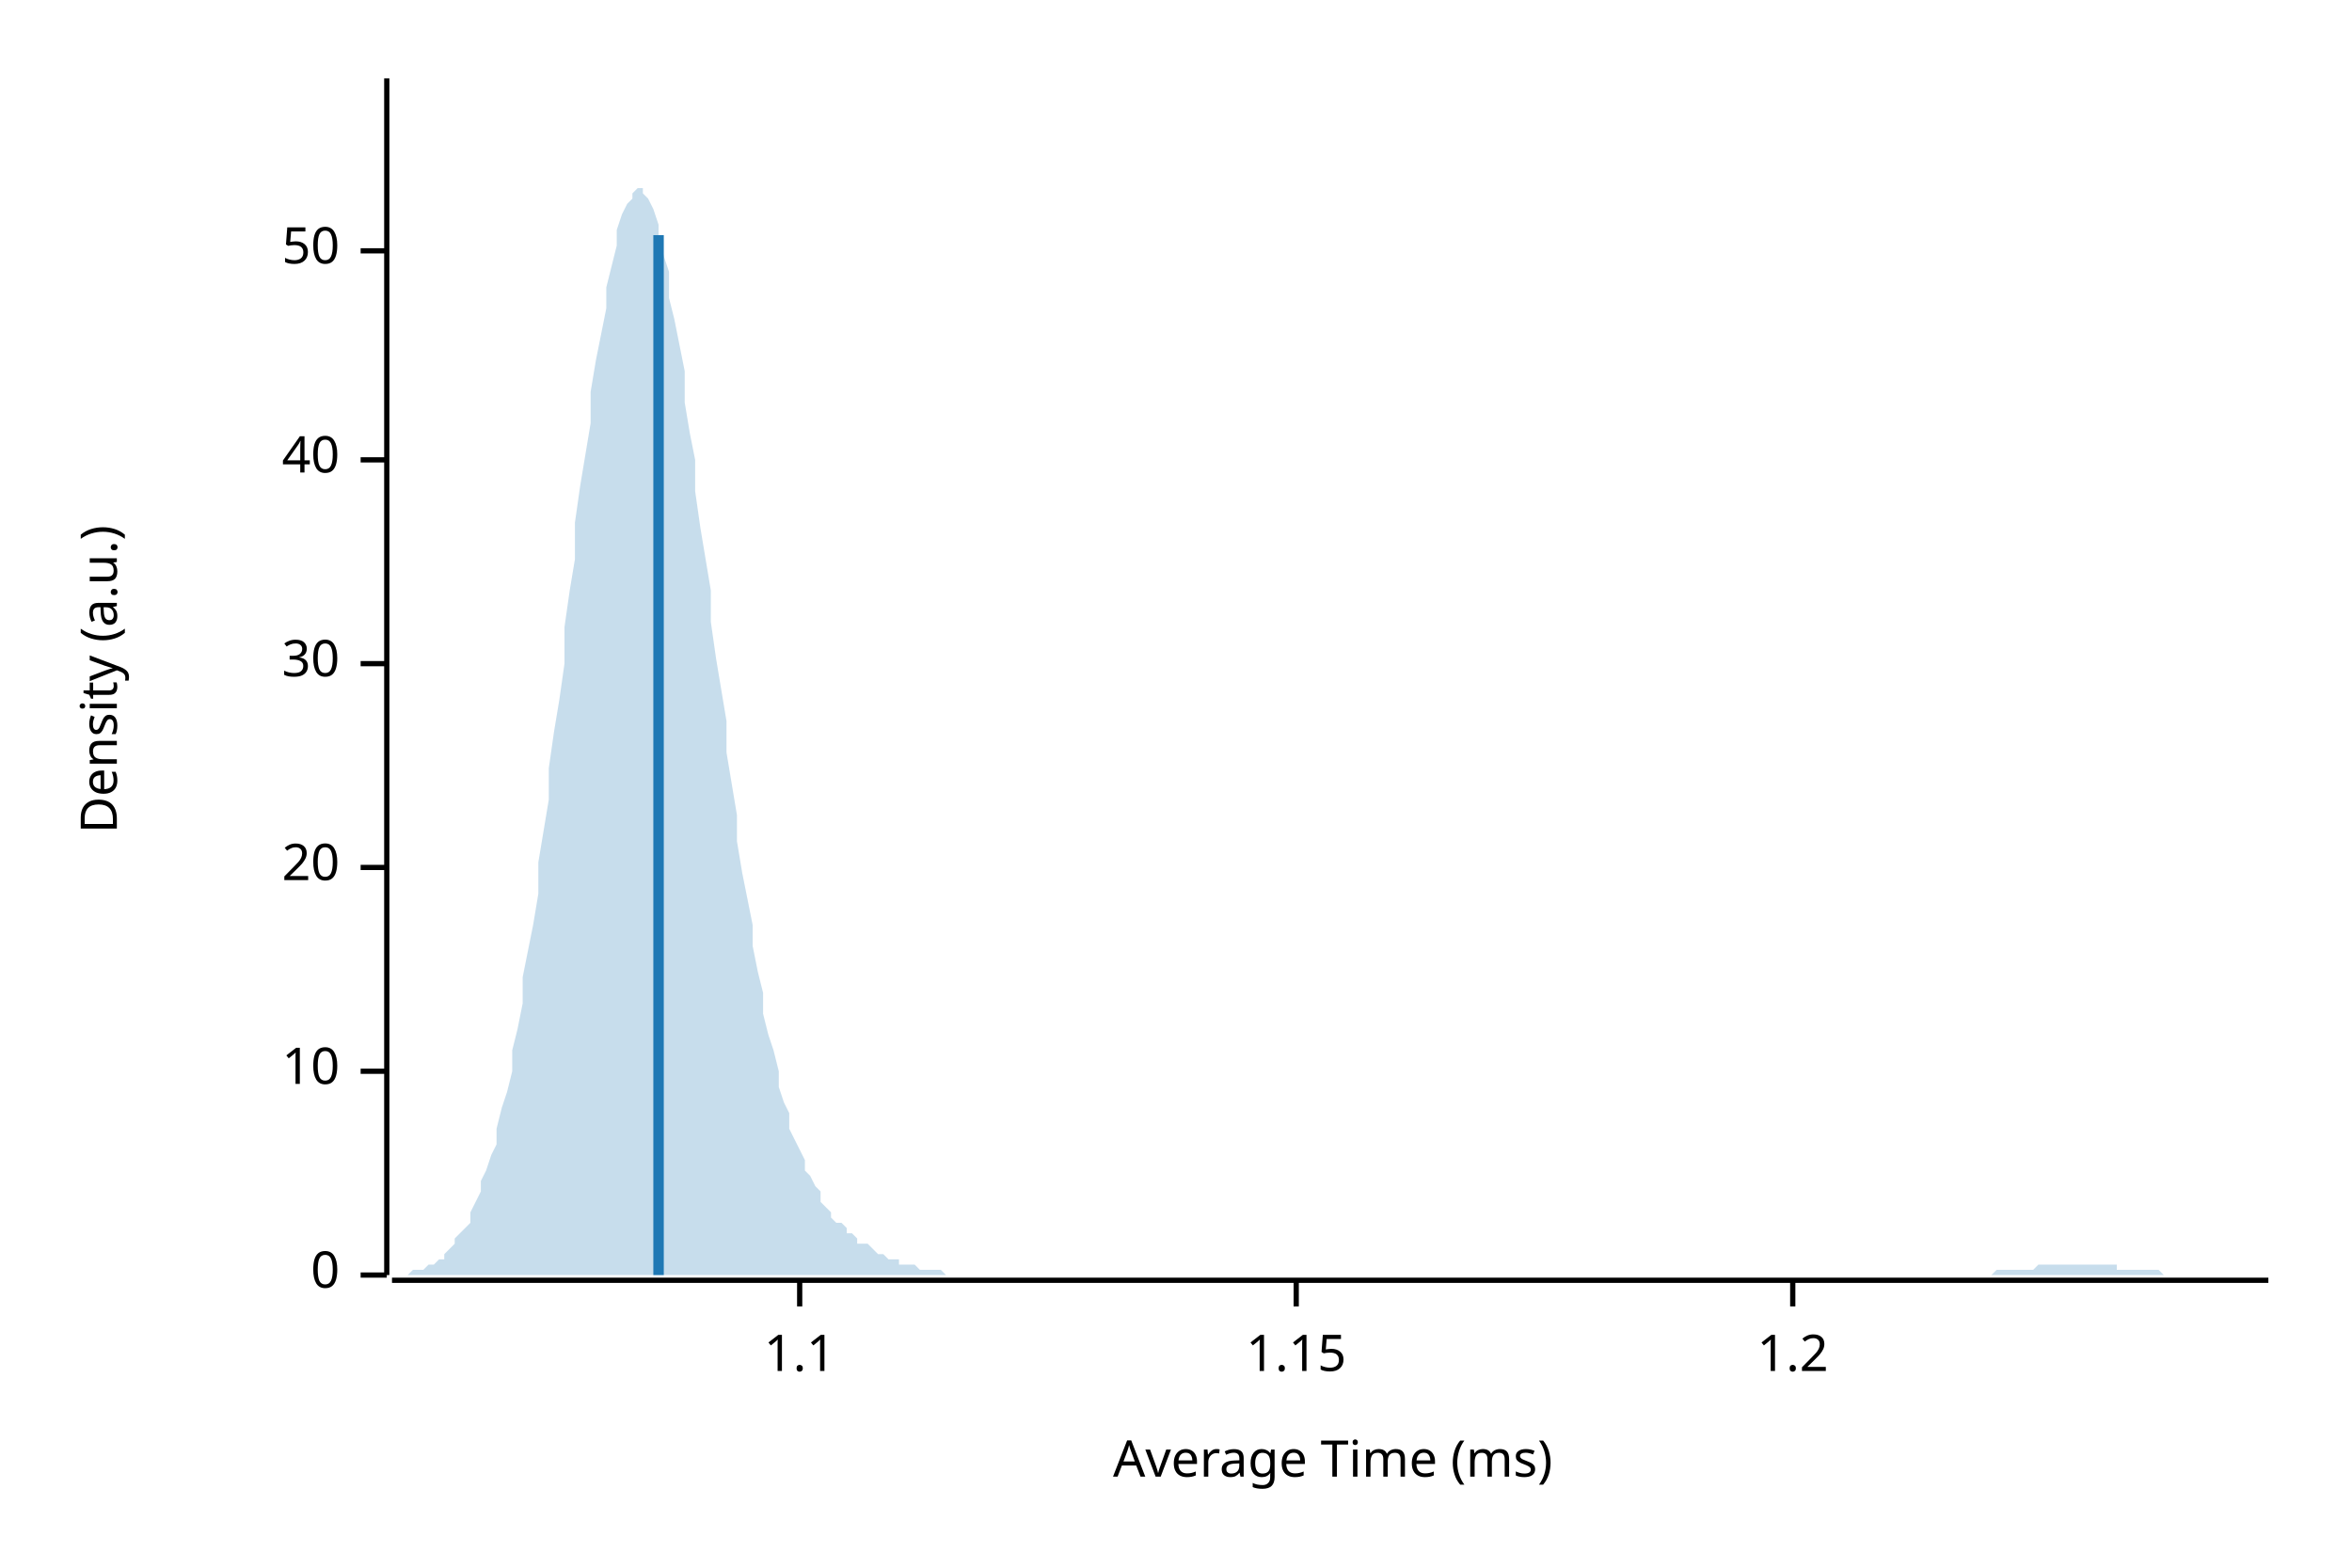
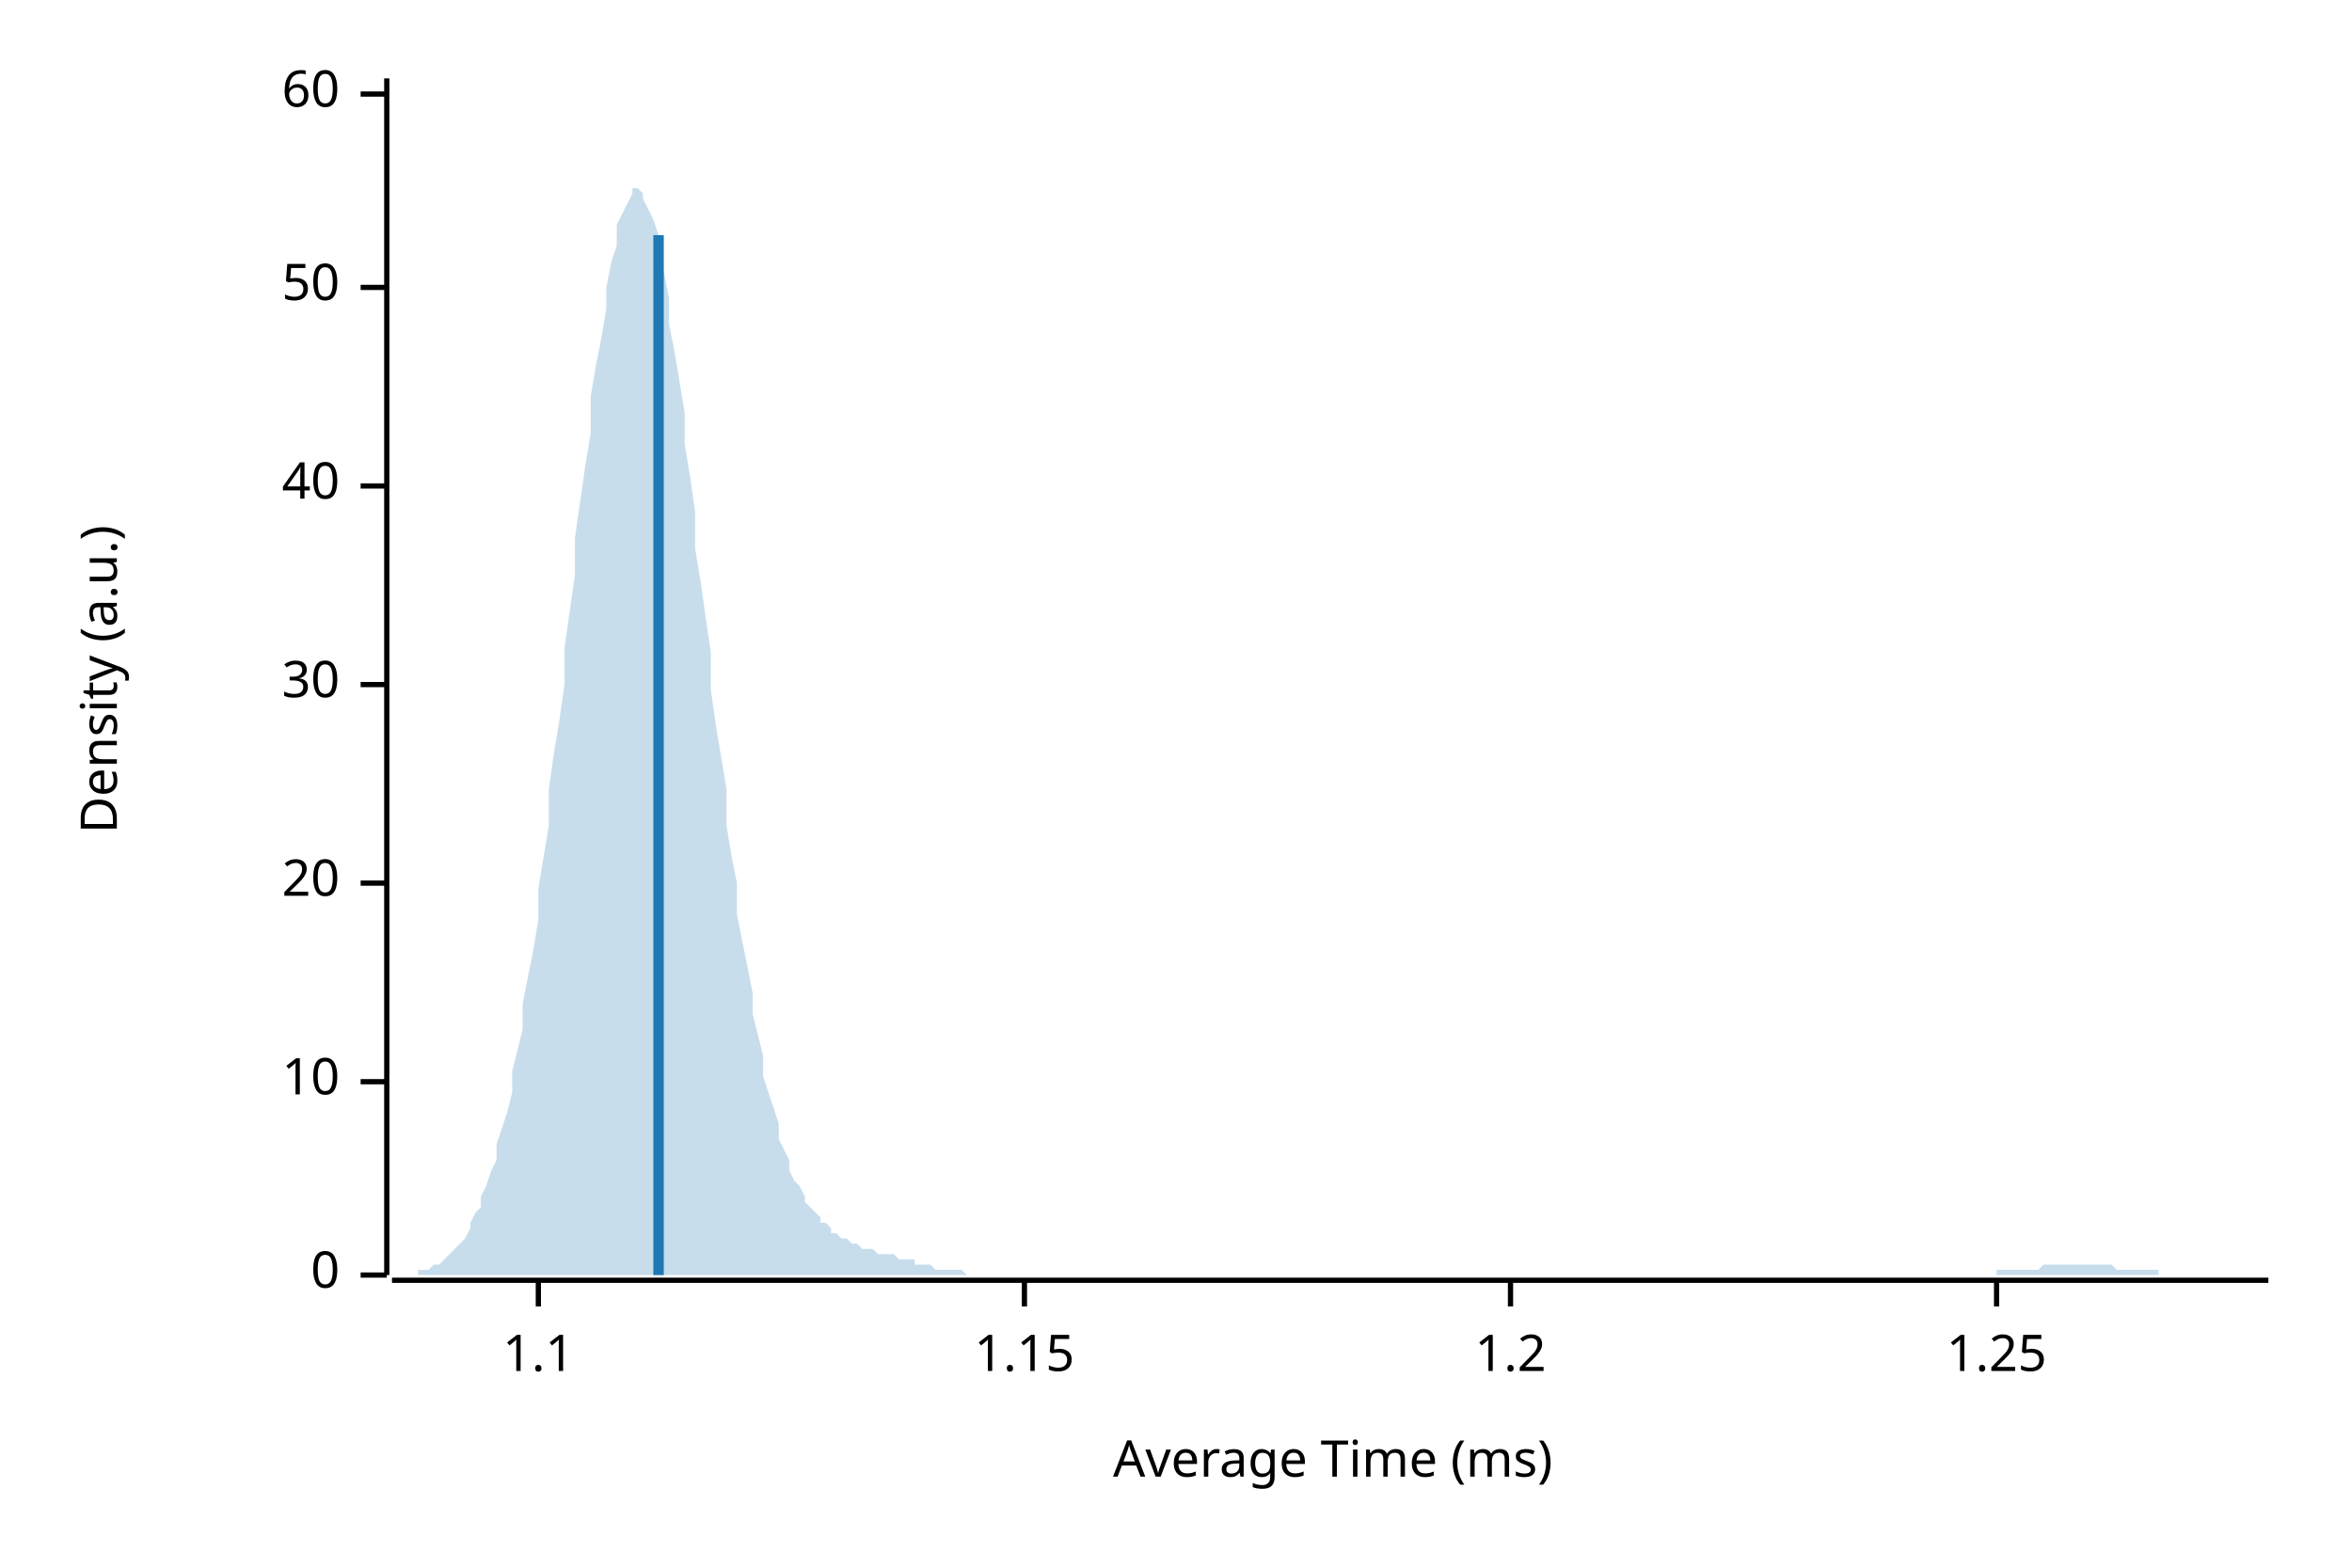
<svg xmlns="http://www.w3.org/2000/svg" width="450" height="300" viewBox="0 0 450 300">
  <text x="15" y="130" dy="0.76em" text-anchor="middle" font-family="sans-serif" font-size="9.677" opacity="1" fill="#000000" transform="rotate(270, 15, 130)">
Density (a.u.)
</text>
  <text x="255" y="285" dy="-0.5ex" text-anchor="middle" font-family="sans-serif" font-size="9.677" opacity="1" fill="#000000">
Average Time (ms)
</text>
  <polyline fill="none" opacity="1" stroke="#000000" stroke-width="1" points="74,15 74,244 " />
  <text x="65" y="244" dy="0.5ex" text-anchor="end" font-family="sans-serif" font-size="9.677" opacity="1" fill="#000000">
0
</text>
  <polyline fill="none" opacity="1" stroke="#000000" stroke-width="1" points="69,244 74,244 " />
-   <text x="65" y="205" dy="0.5ex" text-anchor="end" font-family="sans-serif" font-size="9.677" opacity="1" fill="#000000">
+   <text x="65" y="207" dy="0.5ex" text-anchor="end" font-family="sans-serif" font-size="9.677" opacity="1" fill="#000000">
10
</text>
-   <polyline fill="none" opacity="1" stroke="#000000" stroke-width="1" points="69,205 74,205 " />
-   <text x="65" y="166" dy="0.5ex" text-anchor="end" font-family="sans-serif" font-size="9.677" opacity="1" fill="#000000">
+   <polyline fill="none" opacity="1" stroke="#000000" stroke-width="1" points="69,207 74,207 " />
+   <text x="65" y="169" dy="0.5ex" text-anchor="end" font-family="sans-serif" font-size="9.677" opacity="1" fill="#000000">
20
</text>
-   <polyline fill="none" opacity="1" stroke="#000000" stroke-width="1" points="69,166 74,166 " />
-   <text x="65" y="127" dy="0.5ex" text-anchor="end" font-family="sans-serif" font-size="9.677" opacity="1" fill="#000000">
+   <polyline fill="none" opacity="1" stroke="#000000" stroke-width="1" points="69,169 74,169 " />
+   <text x="65" y="131" dy="0.5ex" text-anchor="end" font-family="sans-serif" font-size="9.677" opacity="1" fill="#000000">
30
</text>
-   <polyline fill="none" opacity="1" stroke="#000000" stroke-width="1" points="69,127 74,127 " />
-   <text x="65" y="88" dy="0.5ex" text-anchor="end" font-family="sans-serif" font-size="9.677" opacity="1" fill="#000000">
+   <polyline fill="none" opacity="1" stroke="#000000" stroke-width="1" points="69,131 74,131 " />
+   <text x="65" y="93" dy="0.5ex" text-anchor="end" font-family="sans-serif" font-size="9.677" opacity="1" fill="#000000">
40
</text>
-   <polyline fill="none" opacity="1" stroke="#000000" stroke-width="1" points="69,88 74,88 " />
-   <text x="65" y="48" dy="0.5ex" text-anchor="end" font-family="sans-serif" font-size="9.677" opacity="1" fill="#000000">
+   <polyline fill="none" opacity="1" stroke="#000000" stroke-width="1" points="69,93 74,93 " />
+   <text x="65" y="55" dy="0.5ex" text-anchor="end" font-family="sans-serif" font-size="9.677" opacity="1" fill="#000000">
50
</text>
-   <polyline fill="none" opacity="1" stroke="#000000" stroke-width="1" points="69,48 74,48 " />
+   <polyline fill="none" opacity="1" stroke="#000000" stroke-width="1" points="69,55 74,55 " />
+   <text x="65" y="18" dy="0.5ex" text-anchor="end" font-family="sans-serif" font-size="9.677" opacity="1" fill="#000000">
+ 60
+ </text>
+   <polyline fill="none" opacity="1" stroke="#000000" stroke-width="1" points="69,18 74,18 " />
  <polyline fill="none" opacity="1" stroke="#000000" stroke-width="1" points="75,245 434,245 " />
-   <text x="153" y="255" dy="0.76em" text-anchor="middle" font-family="sans-serif" font-size="9.677" opacity="1" fill="#000000">
+   <text x="103" y="255" dy="0.76em" text-anchor="middle" font-family="sans-serif" font-size="9.677" opacity="1" fill="#000000">
1.1
</text>
-   <polyline fill="none" opacity="1" stroke="#000000" stroke-width="1" points="153,245 153,250 " />
-   <text x="248" y="255" dy="0.76em" text-anchor="middle" font-family="sans-serif" font-size="9.677" opacity="1" fill="#000000">
+   <polyline fill="none" opacity="1" stroke="#000000" stroke-width="1" points="103,245 103,250 " />
+   <text x="196" y="255" dy="0.76em" text-anchor="middle" font-family="sans-serif" font-size="9.677" opacity="1" fill="#000000">
1.15
</text>
-   <polyline fill="none" opacity="1" stroke="#000000" stroke-width="1" points="248,245 248,250 " />
-   <text x="343" y="255" dy="0.76em" text-anchor="middle" font-family="sans-serif" font-size="9.677" opacity="1" fill="#000000">
+   <polyline fill="none" opacity="1" stroke="#000000" stroke-width="1" points="196,245 196,250 " />
+   <text x="289" y="255" dy="0.76em" text-anchor="middle" font-family="sans-serif" font-size="9.677" opacity="1" fill="#000000">
1.2
</text>
-   <polyline fill="none" opacity="1" stroke="#000000" stroke-width="1" points="343,245 343,250 " />
-   <polygon opacity="0.25" fill="#1F78B4" points="75,244 75,244 76,244 77,244 77,244 78,244 79,243 80,243 80,243 81,243 82,242 82,242 83,242 84,241 85,241 85,240 86,239 87,238 87,237 88,236 89,235 90,234 90,232 91,230 92,228 92,226 93,224 94,221 95,219 95,216 96,212 97,209 98,205 98,201 99,197 100,192 100,187 101,182 102,177 103,171 103,165 104,159 105,153 105,147 106,140 107,134 108,127 108,120 109,113 110,107 110,100 111,93 112,87 113,81 113,75 114,69 115,64 116,59 116,55 117,51 118,47 118,44 119,41 120,39 121,38 121,37 122,36 123,36 123,37 124,38 125,40 126,43 126,45 127,49 128,52 128,57 129,61 130,66 131,71 131,77 132,83 133,88 133,94 134,101 135,107 136,113 136,119 137,126 138,132 139,138 139,144 140,150 141,156 141,161 142,167 143,172 144,177 144,181 145,186 146,190 146,194 147,198 148,201 149,205 149,208 150,211 151,213 151,216 152,218 153,220 154,222 154,224 155,225 156,227 157,228 157,230 158,231 159,232 159,233 160,234 161,234 162,235 162,236 163,236 164,237 164,238 165,238 166,238 167,239 167,239 168,240 169,240 169,240 170,241 171,241 172,241 172,242 173,242 174,242 175,242 175,242 176,243 177,243 177,243 178,243 179,243 180,243 180,243 181,244 182,244 182,244 183,244 184,244 185,244 185,244 186,244 187,244 187,244 188,244 189,244 190,244 190,244 191,244 192,244 192,244 193,244 194,244 195,244 195,244 196,244 197,244 198,244 198,244 199,244 200,244 200,244 201,244 202,244 203,244 203,244 204,244 205,244 205,244 206,244 207,244 208,244 208,244 209,244 210,244 210,244 211,244 212,244 213,244 213,244 214,244 215,244 216,244 216,244 217,244 218,244 218,244 219,244 220,244 221,244 221,244 222,244 223,244 223,244 224,244 225,244 226,244 226,244 227,244 228,244 228,244 229,244 230,244 231,244 231,244 232,244 233,244 233,244 234,244 235,244 236,244 236,244 237,244 238,244 239,244 239,244 240,244 241,244 241,244 242,244 243,244 244,244 244,244 245,244 246,244 246,244 247,244 248,244 249,244 249,244 250,244 251,244 251,244 252,244 253,244 254,244 254,244 255,244 256,244 257,244 257,244 258,244 259,244 259,244 260,244 261,244 262,244 262,244 263,244 264,244 264,244 265,244 266,244 267,244 267,244 268,244 269,244 269,244 270,244 271,244 272,244 272,244 273,244 274,244 275,244 275,244 276,244 277,244 277,244 278,244 279,244 280,244 280,244 281,244 282,244 282,244 283,244 284,244 285,244 285,244 286,244 287,244 287,244 288,244 289,244 290,244 290,244 291,244 292,244 292,244 293,244 294,244 295,244 295,244 296,244 297,244 298,244 298,244 299,244 300,244 300,244 301,244 302,244 303,244 303,244 304,244 305,244 305,244 306,244 307,244 308,244 308,244 309,244 310,244 310,244 311,244 312,244 313,244 313,244 314,244 315,244 316,244 316,244 317,244 318,244 318,244 319,244 320,244 321,244 321,244 322,244 323,244 323,244 324,244 325,244 326,244 326,244 327,244 328,244 328,244 329,244 330,244 331,244 331,244 332,244 333,244 333,244 334,244 335,244 336,244 336,244 337,244 338,244 339,244 339,244 340,244 341,244 341,244 342,244 343,244 344,244 344,244 345,244 346,244 346,244 347,244 348,244 349,244 349,244 350,244 351,244 351,244 352,244 353,244 354,244 354,244 355,244 356,244 357,244 357,244 358,244 359,244 359,244 360,244 361,244 362,244 362,244 363,244 364,244 364,244 365,244 366,244 367,244 367,244 368,244 369,244 369,244 370,244 371,244 372,244 372,244 373,244 374,244 375,244 375,244 376,244 377,244 377,244 378,244 379,244 380,244 380,244 381,244 382,243 382,243 383,243 384,243 385,243 385,243 386,243 387,243 387,243 388,243 389,243 390,242 390,242 391,242 392,242 392,242 393,242 394,242 395,242 395,242 396,242 397,242 398,242 398,242 399,242 400,242 400,242 401,242 402,242 403,242 403,242 404,242 405,242 405,243 406,243 407,243 408,243 408,243 409,243 410,243 410,243 411,243 412,243 413,243 413,243 414,244 415,244 416,244 416,244 417,244 418,244 418,244 419,244 420,244 421,244 421,244 422,244 423,244 423,244 424,244 425,244 426,244 426,244 427,244 428,244 428,244 429,244 430,244 431,244 431,244 432,244 433,244 434,244 434,244 75,244 " />
+   <polyline fill="none" opacity="1" stroke="#000000" stroke-width="1" points="289,245 289,250 " />
+   <text x="382" y="255" dy="0.76em" text-anchor="middle" font-family="sans-serif" font-size="9.677" opacity="1" fill="#000000">
+ 1.25
+ </text>
+   <polyline fill="none" opacity="1" stroke="#000000" stroke-width="1" points="382,245 382,250 " />
+   <polygon opacity="0.25" fill="#1F78B4" points="75,244 75,244 76,244 77,244 77,244 78,244 79,244 80,244 80,243 81,243 82,243 82,243 83,242 84,242 85,241 85,241 86,240 87,239 87,239 88,238 89,237 90,235 90,234 91,232 92,231 92,229 93,227 94,224 95,222 95,219 96,216 97,213 98,209 98,205 99,201 100,197 100,192 101,187 102,182 103,176 103,170 104,164 105,158 105,151 106,144 107,138 108,131 108,124 109,117 110,110 110,103 111,96 112,89 113,83 113,76 114,70 115,65 116,59 116,55 117,50 118,47 118,43 119,41 120,39 121,37 121,36 122,36 123,37 123,38 124,40 125,42 126,45 126,48 127,52 128,57 128,62 129,67 130,73 131,79 131,85 132,91 133,98 133,105 134,111 135,118 136,125 136,132 137,139 138,145 139,151 139,158 140,164 141,169 141,175 142,180 143,185 144,190 144,194 145,198 146,202 146,206 147,209 148,212 149,215 149,218 150,220 151,222 151,224 152,226 153,227 154,229 154,230 155,231 156,232 157,233 157,234 158,234 159,235 159,236 160,236 161,237 162,237 162,237 163,238 164,238 164,238 165,239 166,239 167,239 167,239 168,240 169,240 169,240 170,240 171,240 172,241 172,241 173,241 174,241 175,241 175,242 176,242 177,242 177,242 178,242 179,243 180,243 180,243 181,243 182,243 182,243 183,243 184,243 185,244 185,244 186,244 187,244 187,244 188,244 189,244 190,244 190,244 191,244 192,244 192,244 193,244 194,244 195,244 195,244 196,244 197,244 198,244 198,244 199,244 200,244 200,244 201,244 202,244 203,244 203,244 204,244 205,244 205,244 206,244 207,244 208,244 208,244 209,244 210,244 210,244 211,244 212,244 213,244 213,244 214,244 215,244 216,244 216,244 217,244 218,244 218,244 219,244 220,244 221,244 221,244 222,244 223,244 223,244 224,244 225,244 226,244 226,244 227,244 228,244 228,244 229,244 230,244 231,244 231,244 232,244 233,244 233,244 234,244 235,244 236,244 236,244 237,244 238,244 239,244 239,244 240,244 241,244 241,244 242,244 243,244 244,244 244,244 245,244 246,244 246,244 247,244 248,244 249,244 249,244 250,244 251,244 251,244 252,244 253,244 254,244 254,244 255,244 256,244 257,244 257,244 258,244 259,244 259,244 260,244 261,244 262,244 262,244 263,244 264,244 264,244 265,244 266,244 267,244 267,244 268,244 269,244 269,244 270,244 271,244 272,244 272,244 273,244 274,244 275,244 275,244 276,244 277,244 277,244 278,244 279,244 280,244 280,244 281,244 282,244 282,244 283,244 284,244 285,244 285,244 286,244 287,244 287,244 288,244 289,244 290,244 290,244 291,244 292,244 292,244 293,244 294,244 295,244 295,244 296,244 297,244 298,244 298,244 299,244 300,244 300,244 301,244 302,244 303,244 303,244 304,244 305,244 305,244 306,244 307,244 308,244 308,244 309,244 310,244 310,244 311,244 312,244 313,244 313,244 314,244 315,244 316,244 316,244 317,244 318,244 318,244 319,244 320,244 321,244 321,244 322,244 323,244 323,244 324,244 325,244 326,244 326,244 327,244 328,244 328,244 329,244 330,244 331,244 331,244 332,244 333,244 333,244 334,244 335,244 336,244 336,244 337,244 338,244 339,244 339,244 340,244 341,244 341,244 342,244 343,244 344,244 344,244 345,244 346,244 346,244 347,244 348,244 349,244 349,244 350,244 351,244 351,244 352,244 353,244 354,244 354,244 355,244 356,244 357,244 357,244 358,244 359,244 359,244 360,244 361,244 362,244 362,244 363,244 364,244 364,244 365,244 366,244 367,244 367,244 368,244 369,244 369,244 370,244 371,244 372,244 372,244 373,244 374,244 375,244 375,244 376,244 377,244 377,244 378,244 379,244 380,244 380,244 381,244 382,244 382,243 383,243 384,243 385,243 385,243 386,243 387,243 387,243 388,243 389,243 390,243 390,243 391,242 392,242 392,242 393,242 394,242 395,242 395,242 396,242 397,242 398,242 398,242 399,242 400,242 400,242 401,242 402,242 403,242 403,242 404,242 405,243 405,243 406,243 407,243 408,243 408,243 409,243 410,243 410,243 411,243 412,243 413,243 413,244 414,244 415,244 416,244 416,244 417,244 418,244 418,244 419,244 420,244 421,244 421,244 422,244 423,244 423,244 424,244 425,244 426,244 426,244 427,244 428,244 428,244 429,244 430,244 431,244 431,244 432,244 433,244 434,244 434,244 75,244 " />
  <polyline fill="none" opacity="1" stroke="#1F78B4" stroke-width="2" points="126,244 126,45 " />
</svg>
